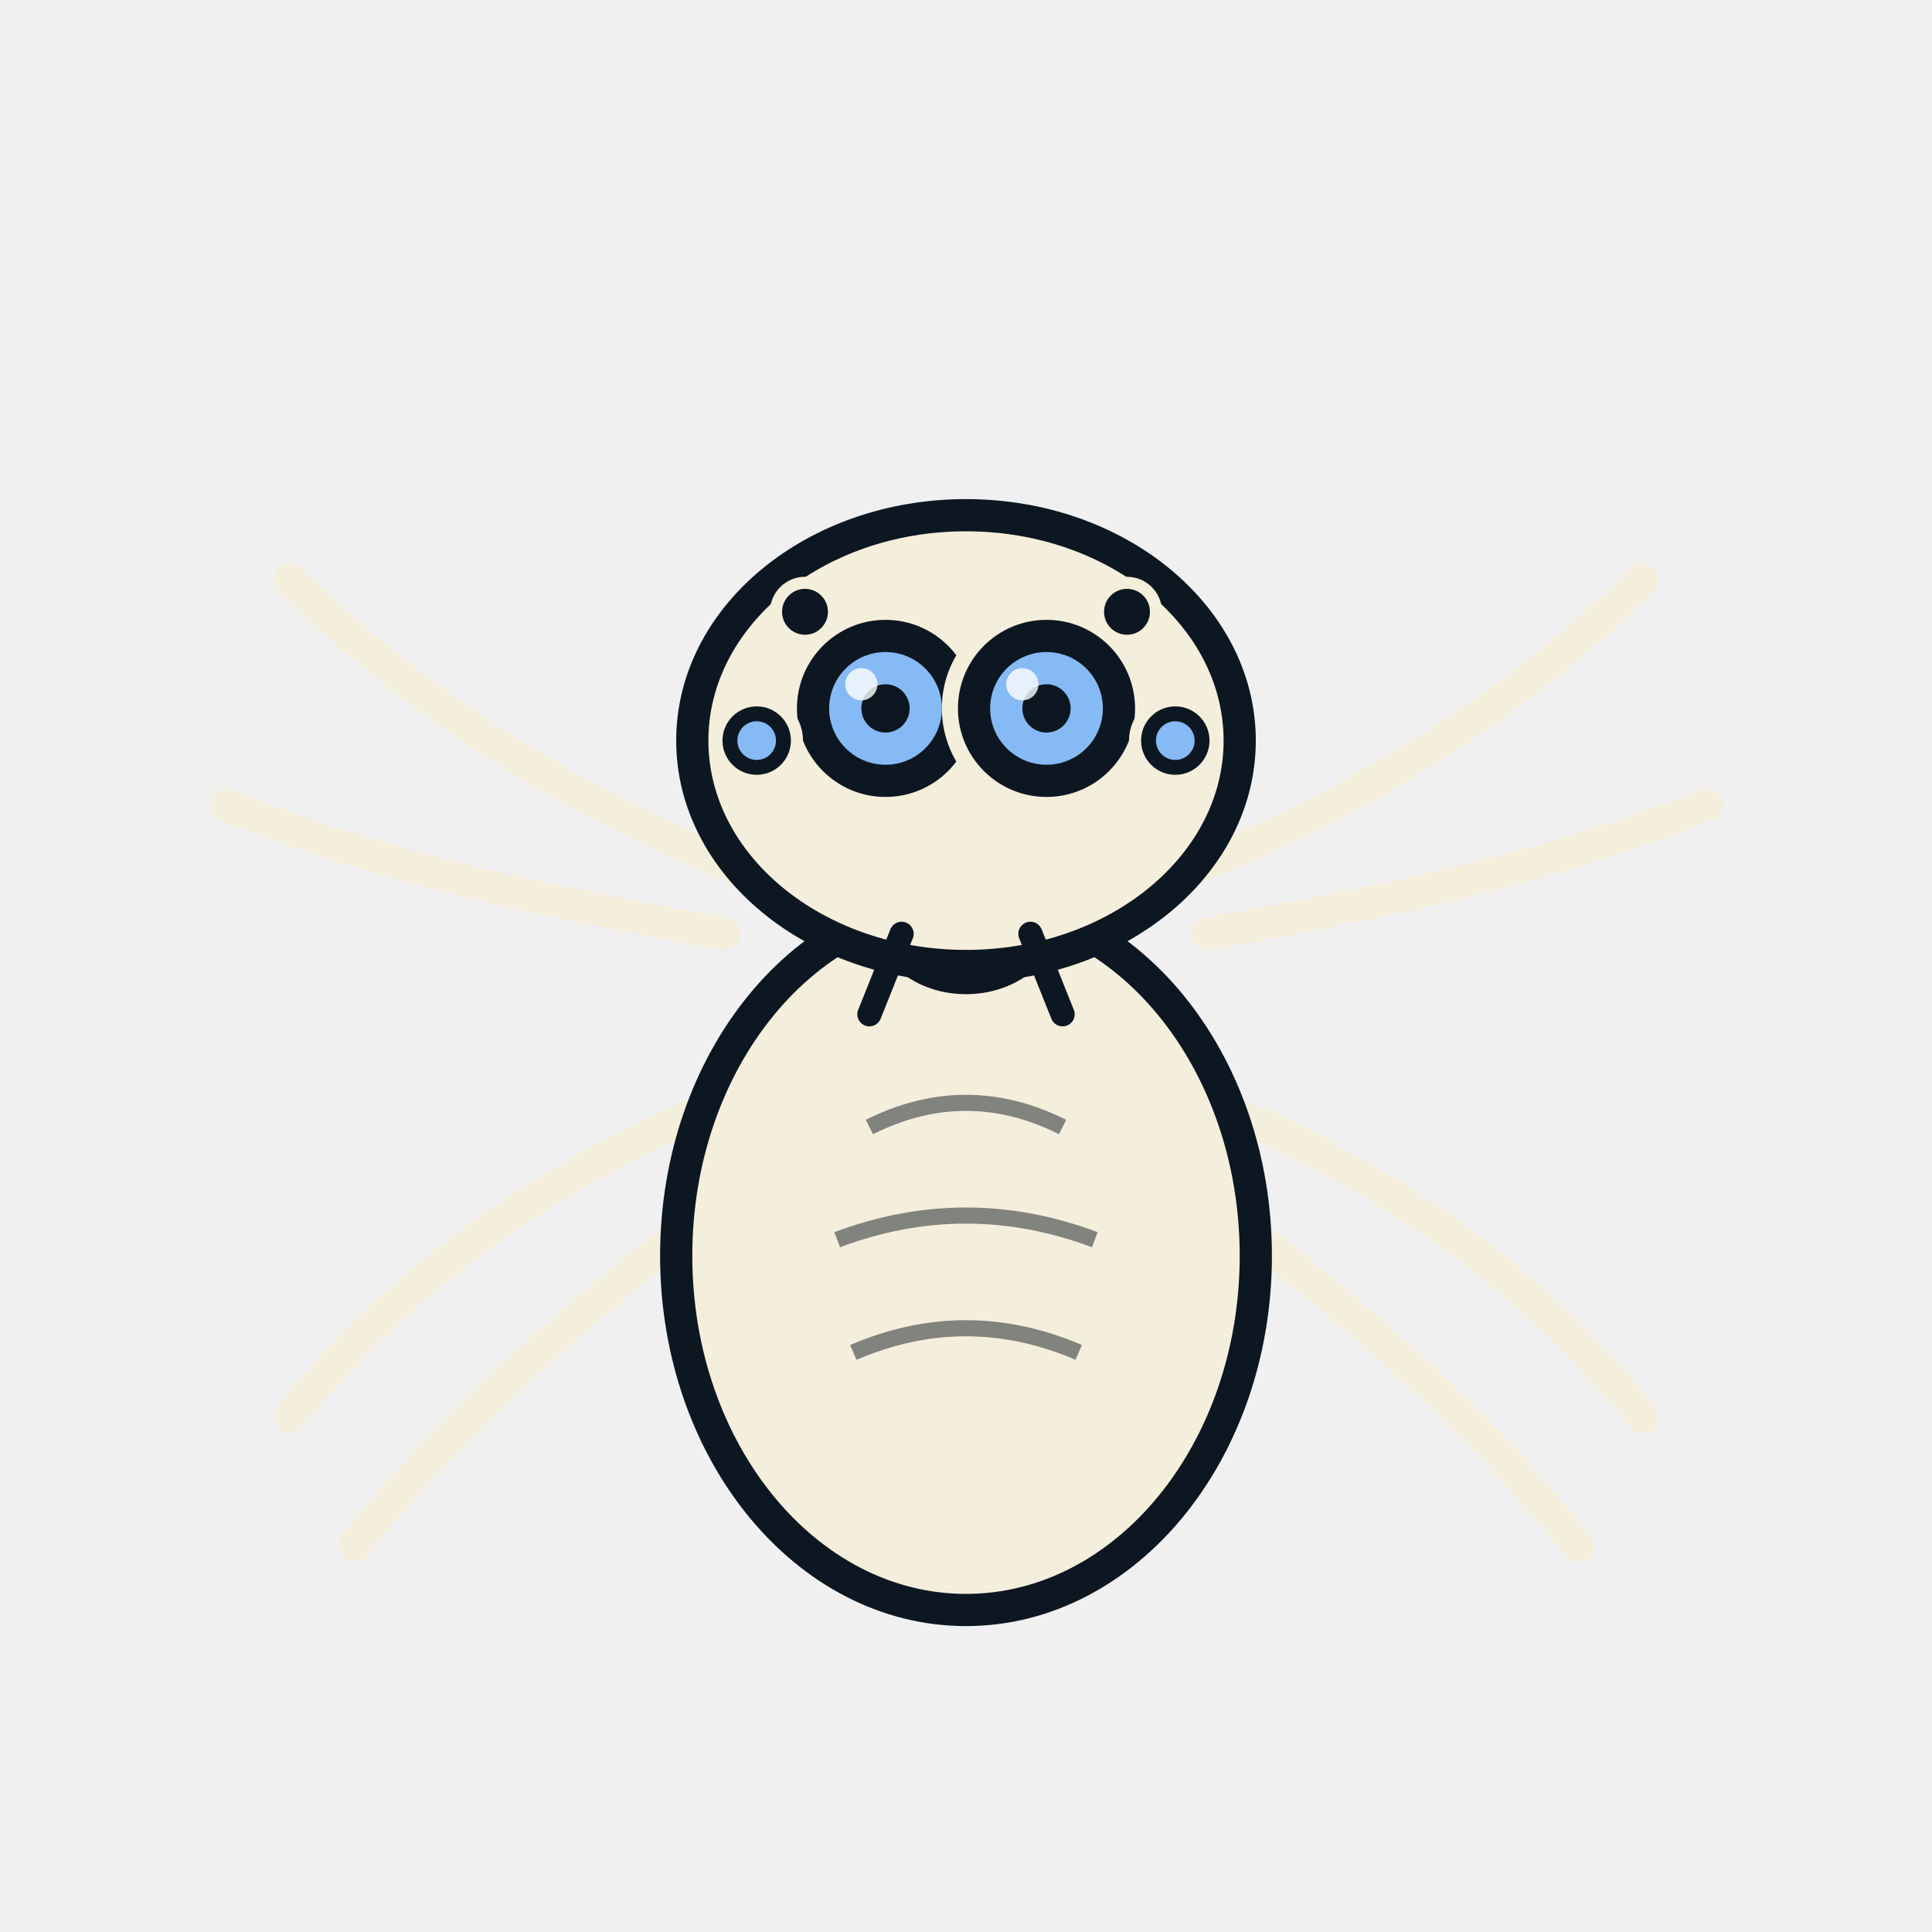
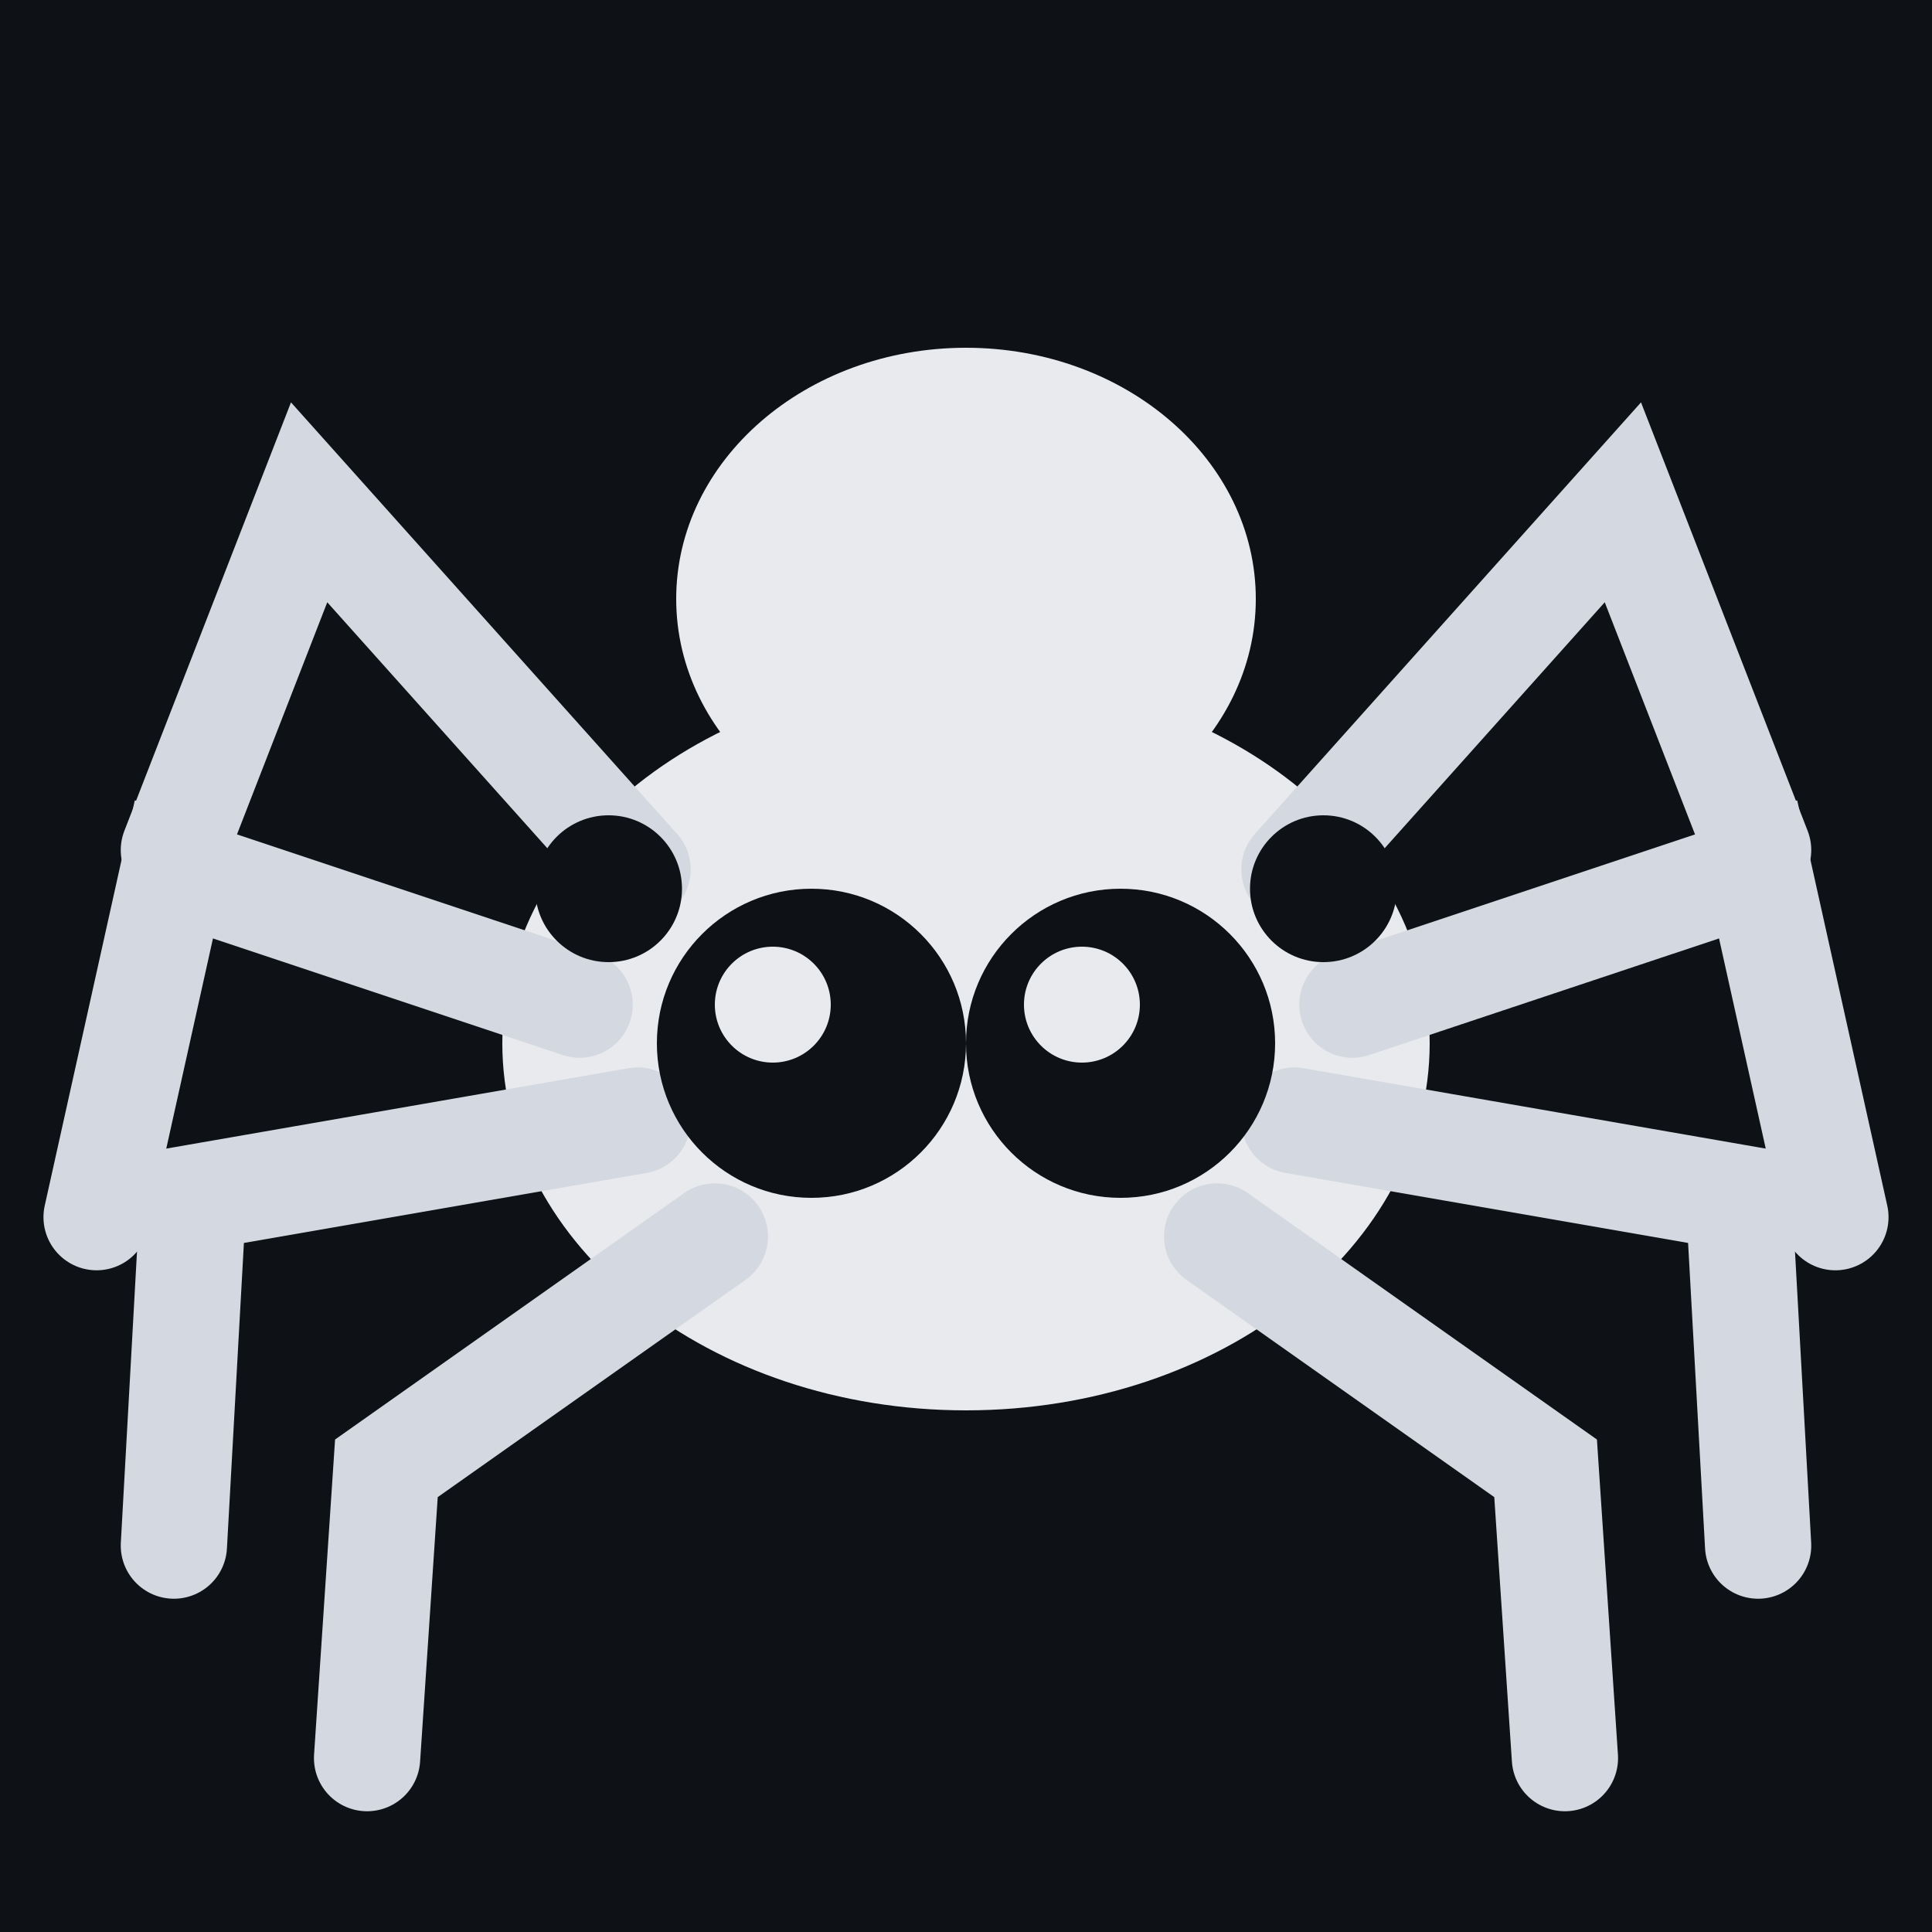
- <svg xmlns="http://www.w3.org/2000/svg" viewBox="0 0 120 120">
-   <path d="M46,54 C36,50 26,44 18,36" stroke="#f4eedc" stroke-width="2" fill="none" stroke-linecap="round" />
-   <path d="M45,58 C34,56 24,54 14,50" stroke="#f4eedc" stroke-width="2" fill="none" stroke-linecap="round" />
-   <path d="M74,54 C84,50 94,44 102,36" stroke="#f4eedc" stroke-width="2" fill="none" stroke-linecap="round" />
-   <path d="M75,58 C86,56 96,54 106,50" stroke="#f4eedc" stroke-width="2" fill="none" stroke-linecap="round" />
-   <path d="M46,68 C36,72 26,78 18,88" stroke="#f4eedc" stroke-width="2" fill="none" stroke-linecap="round" />
-   <path d="M48,72 C38,80 30,86 22,96" stroke="#f4eedc" stroke-width="2" fill="none" stroke-linecap="round" />
-   <path d="M74,68 C84,72 94,78 102,88" stroke="#f4eedc" stroke-width="2" fill="none" stroke-linecap="round" />
-   <path d="M72,72 C82,80 90,86 98,96" stroke="#f4eedc" stroke-width="2" fill="none" stroke-linecap="round" />
-   <ellipse cx="60" cy="78" rx="18" ry="22" fill="#f4eedc" stroke="#0d1721" stroke-width="2" />
-   <path d="M54,70 Q60,67 66,70" stroke="#0d1721" stroke-width="1" fill="none" opacity="0.5" />
-   <path d="M52,77 Q60,74 68,77" stroke="#0d1721" stroke-width="1" fill="none" opacity="0.5" />
-   <path d="M53,84 Q60,81 67,84" stroke="#0d1721" stroke-width="1" fill="none" opacity="0.5" />
-   <ellipse cx="60" cy="57" rx="5" ry="4" fill="#f4eedc" stroke="#0d1721" stroke-width="1.5" />
-   <ellipse cx="60" cy="46" rx="17" ry="14" fill="#f4eedc" stroke="#0d1721" stroke-width="2" />
-   <path d="M56,58 L54,63" stroke="#0d1721" stroke-width="1.5" stroke-linecap="round" />
-   <path d="M64,58 L66,63" stroke="#0d1721" stroke-width="1.5" stroke-linecap="round" />
-   <circle cx="55" cy="44" r="6" fill="#0d1721" stroke="#f4eedc" stroke-width="1" />
-   <circle cx="65" cy="44" r="6" fill="#0d1721" stroke="#f4eedc" stroke-width="1" />
-   <circle cx="55" cy="44" r="3.5" fill="#86baf5" />
-   <circle cx="65" cy="44" r="3.5" fill="#86baf5" />
-   <circle cx="55" cy="44" r="1.5" fill="#0d1721" />
-   <circle cx="65" cy="44" r="1.5" fill="#0d1721" />
-   <circle cx="53.5" cy="42.5" r="1" fill="white" opacity="0.8" />
-   <circle cx="63.5" cy="42.5" r="1" fill="white" opacity="0.8" />
-   <circle cx="47" cy="46" r="2.5" fill="#0d1721" stroke="#f4eedc" stroke-width="0.75" />
-   <circle cx="73" cy="46" r="2.5" fill="#0d1721" stroke="#f4eedc" stroke-width="0.75" />
-   <circle cx="47" cy="46" r="1.2" fill="#86baf5" />
-   <circle cx="73" cy="46" r="1.2" fill="#86baf5" />
-   <circle cx="50" cy="38" r="1.8" fill="#0d1721" stroke="#f4eedc" stroke-width="0.75" />
-   <circle cx="70" cy="38" r="1.8" fill="#0d1721" stroke="#f4eedc" stroke-width="0.75" />
+ <svg xmlns="http://www.w3.org/2000/svg" viewBox="0 0 100 100" width="1024" height="1024" role="img" aria-labelledby="title-b desc-b">
+   <defs>
+     <mask id="eyes-b">
+       <rect width="100" height="100" fill="#fff" />
+       <circle cx="42" cy="54" r="8" fill="#000" />
+       <circle cx="58" cy="54" r="8" fill="#000" />
+       <circle cx="31.5" cy="46" r="3.8" fill="#000" />
+       <circle cx="68.5" cy="46" r="3.8" fill="#000" />
+     </mask>
+   </defs>
+   <rect width="100" height="100" fill="#0e1116" />
+   <g mask="url(#eyes-b)">
+     <ellipse cx="50" cy="31" rx="15" ry="13" fill="#e8eaee" stroke="none" />
+     <ellipse cx="50" cy="54" rx="24" ry="19" fill="#e8eaee" stroke="none" />
+     <g fill="none" stroke="#d4d8e0" stroke-width="5.5" stroke-linecap="round" stroke-linejoin="miter">
+       <path d="M33 45 L16 26 L9  44" />
+       <path d="M30 52 L9  45 L5  63" />
+       <path d="M33 58 L10 62 L9  80" />
+       <path d="M37 64 L20 76 L19 91" />
+       <path d="M67 45 L84 26 L91 44" />
+       <path d="M70 52 L91 45 L95 63" />
+       <path d="M67 58 L90 62 L91 80" />
+       <path d="M63 64 L80 76 L81 91" />
+     </g>
+   </g>
+   <circle cx="40" cy="52" r="3" fill="#e8eaee" />
+   <circle cx="56" cy="52" r="3" fill="#e8eaee" />
</svg>
